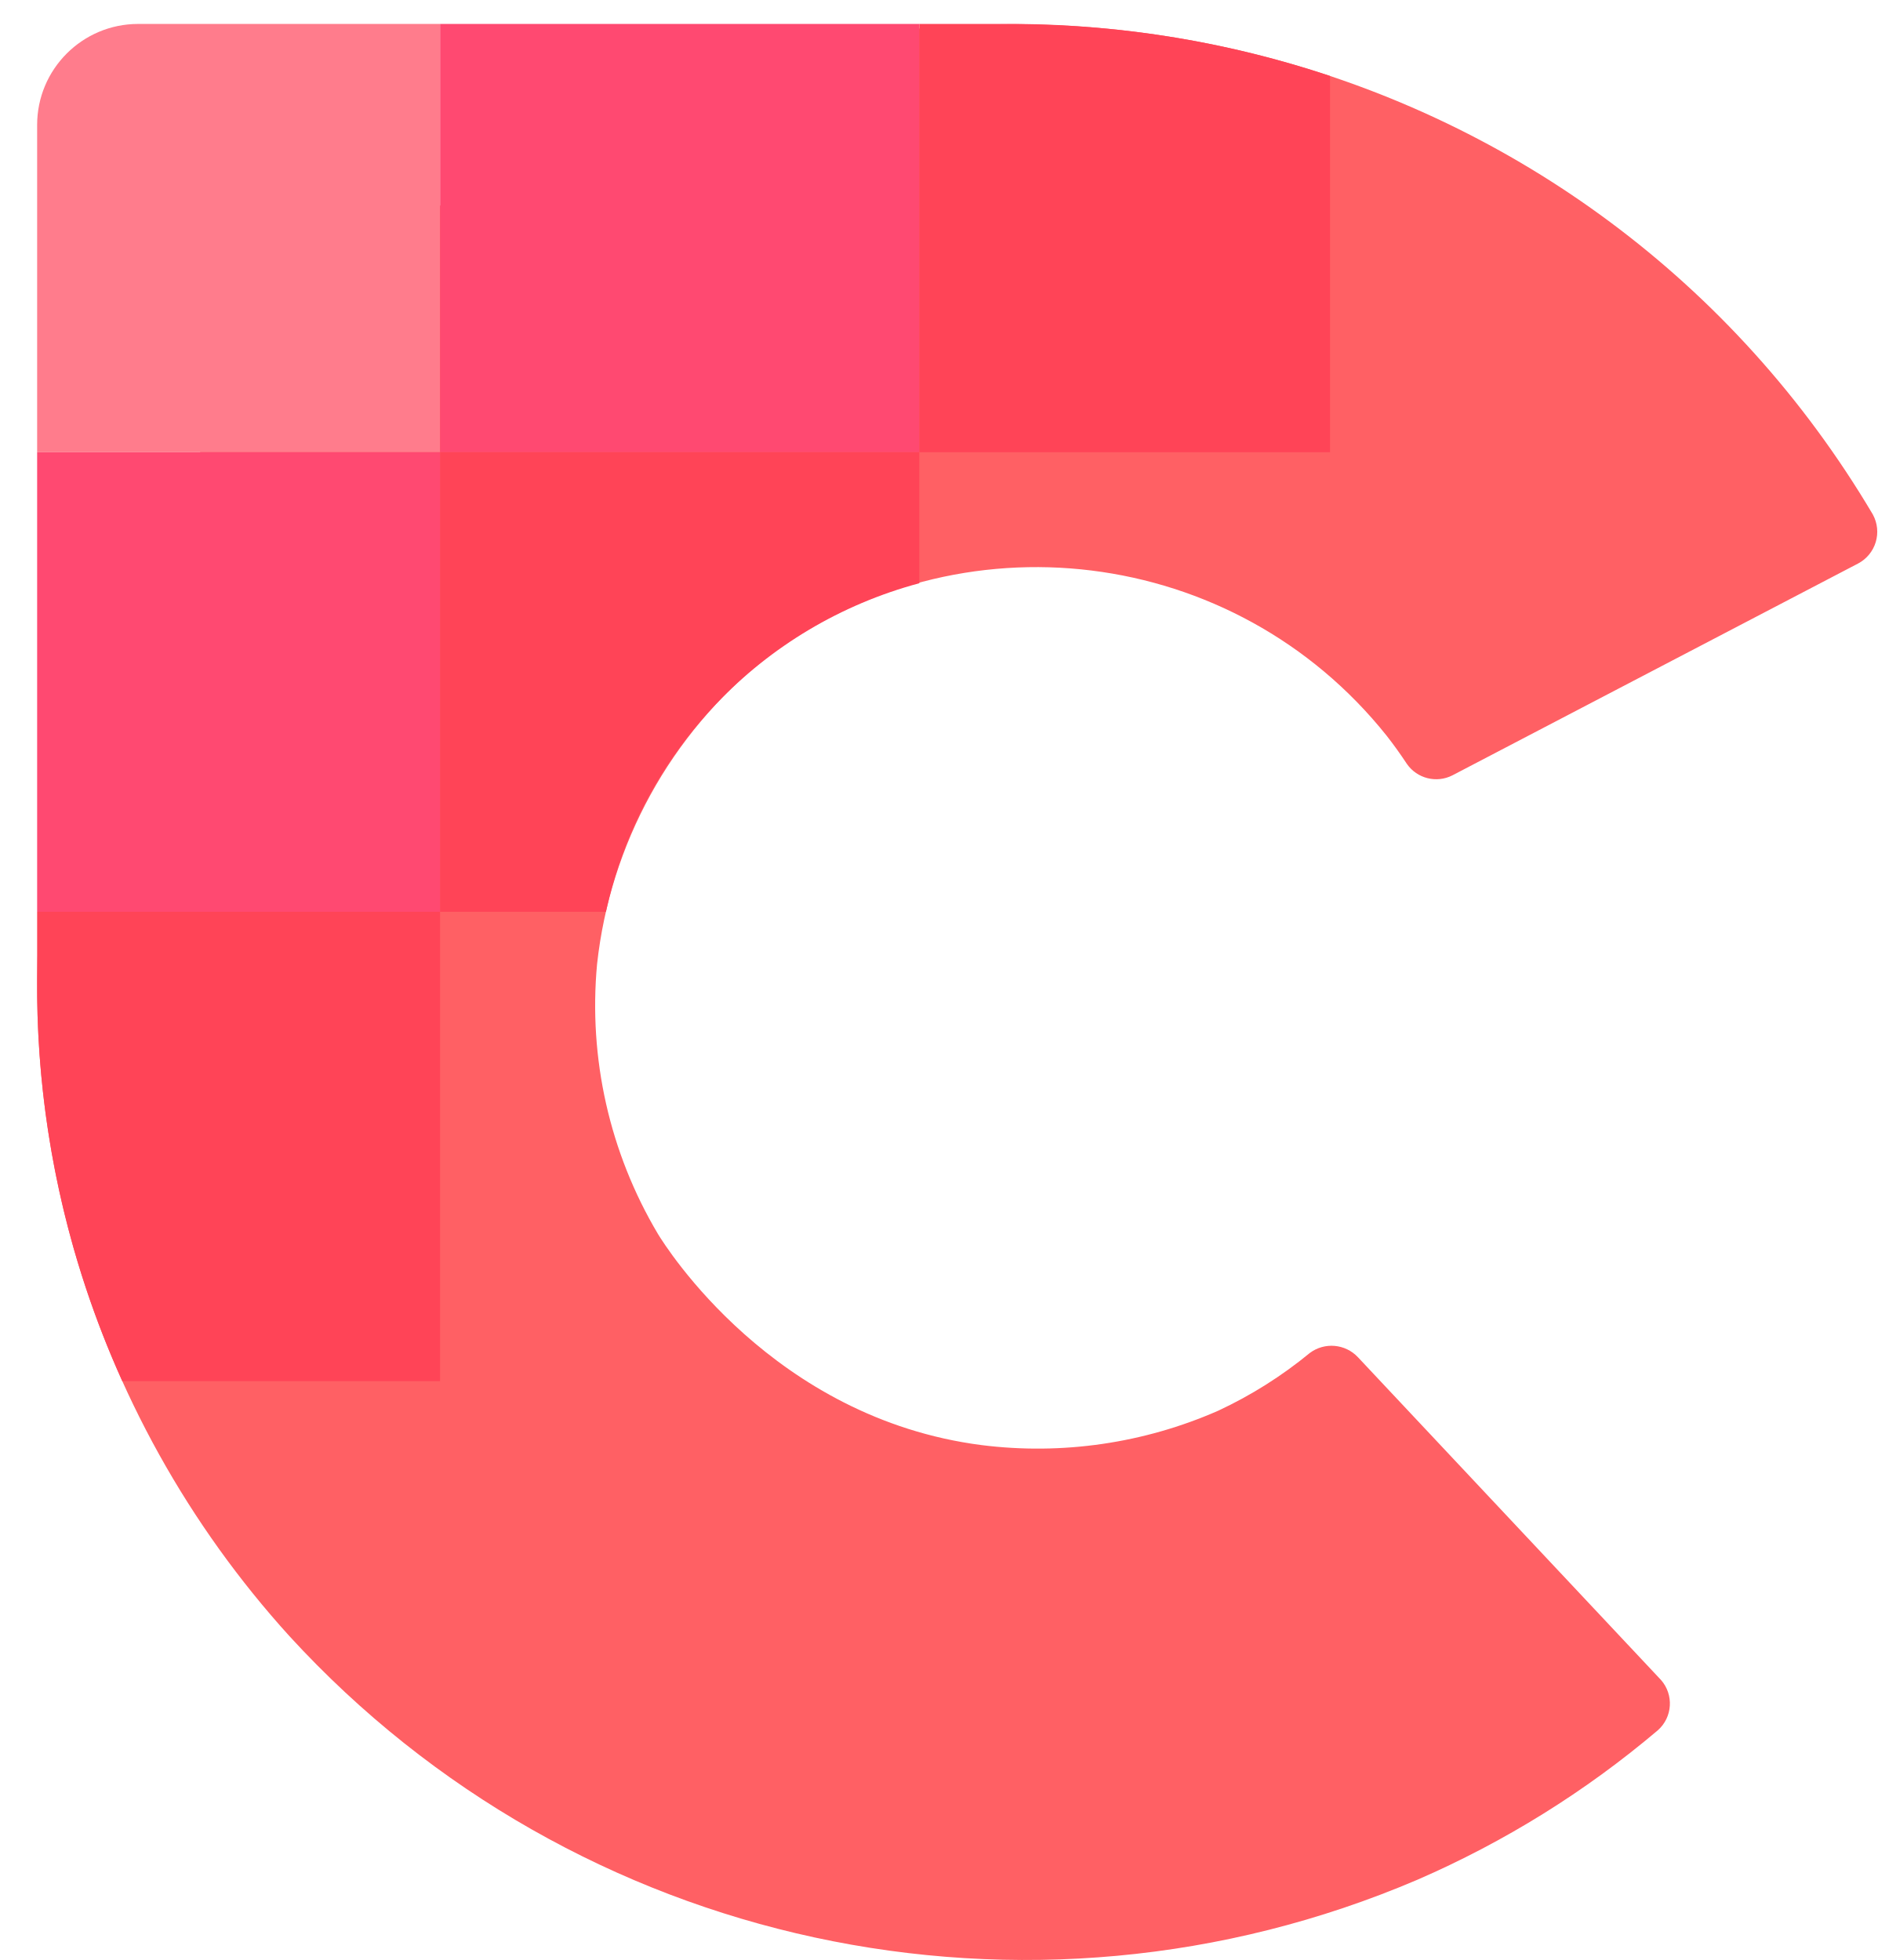
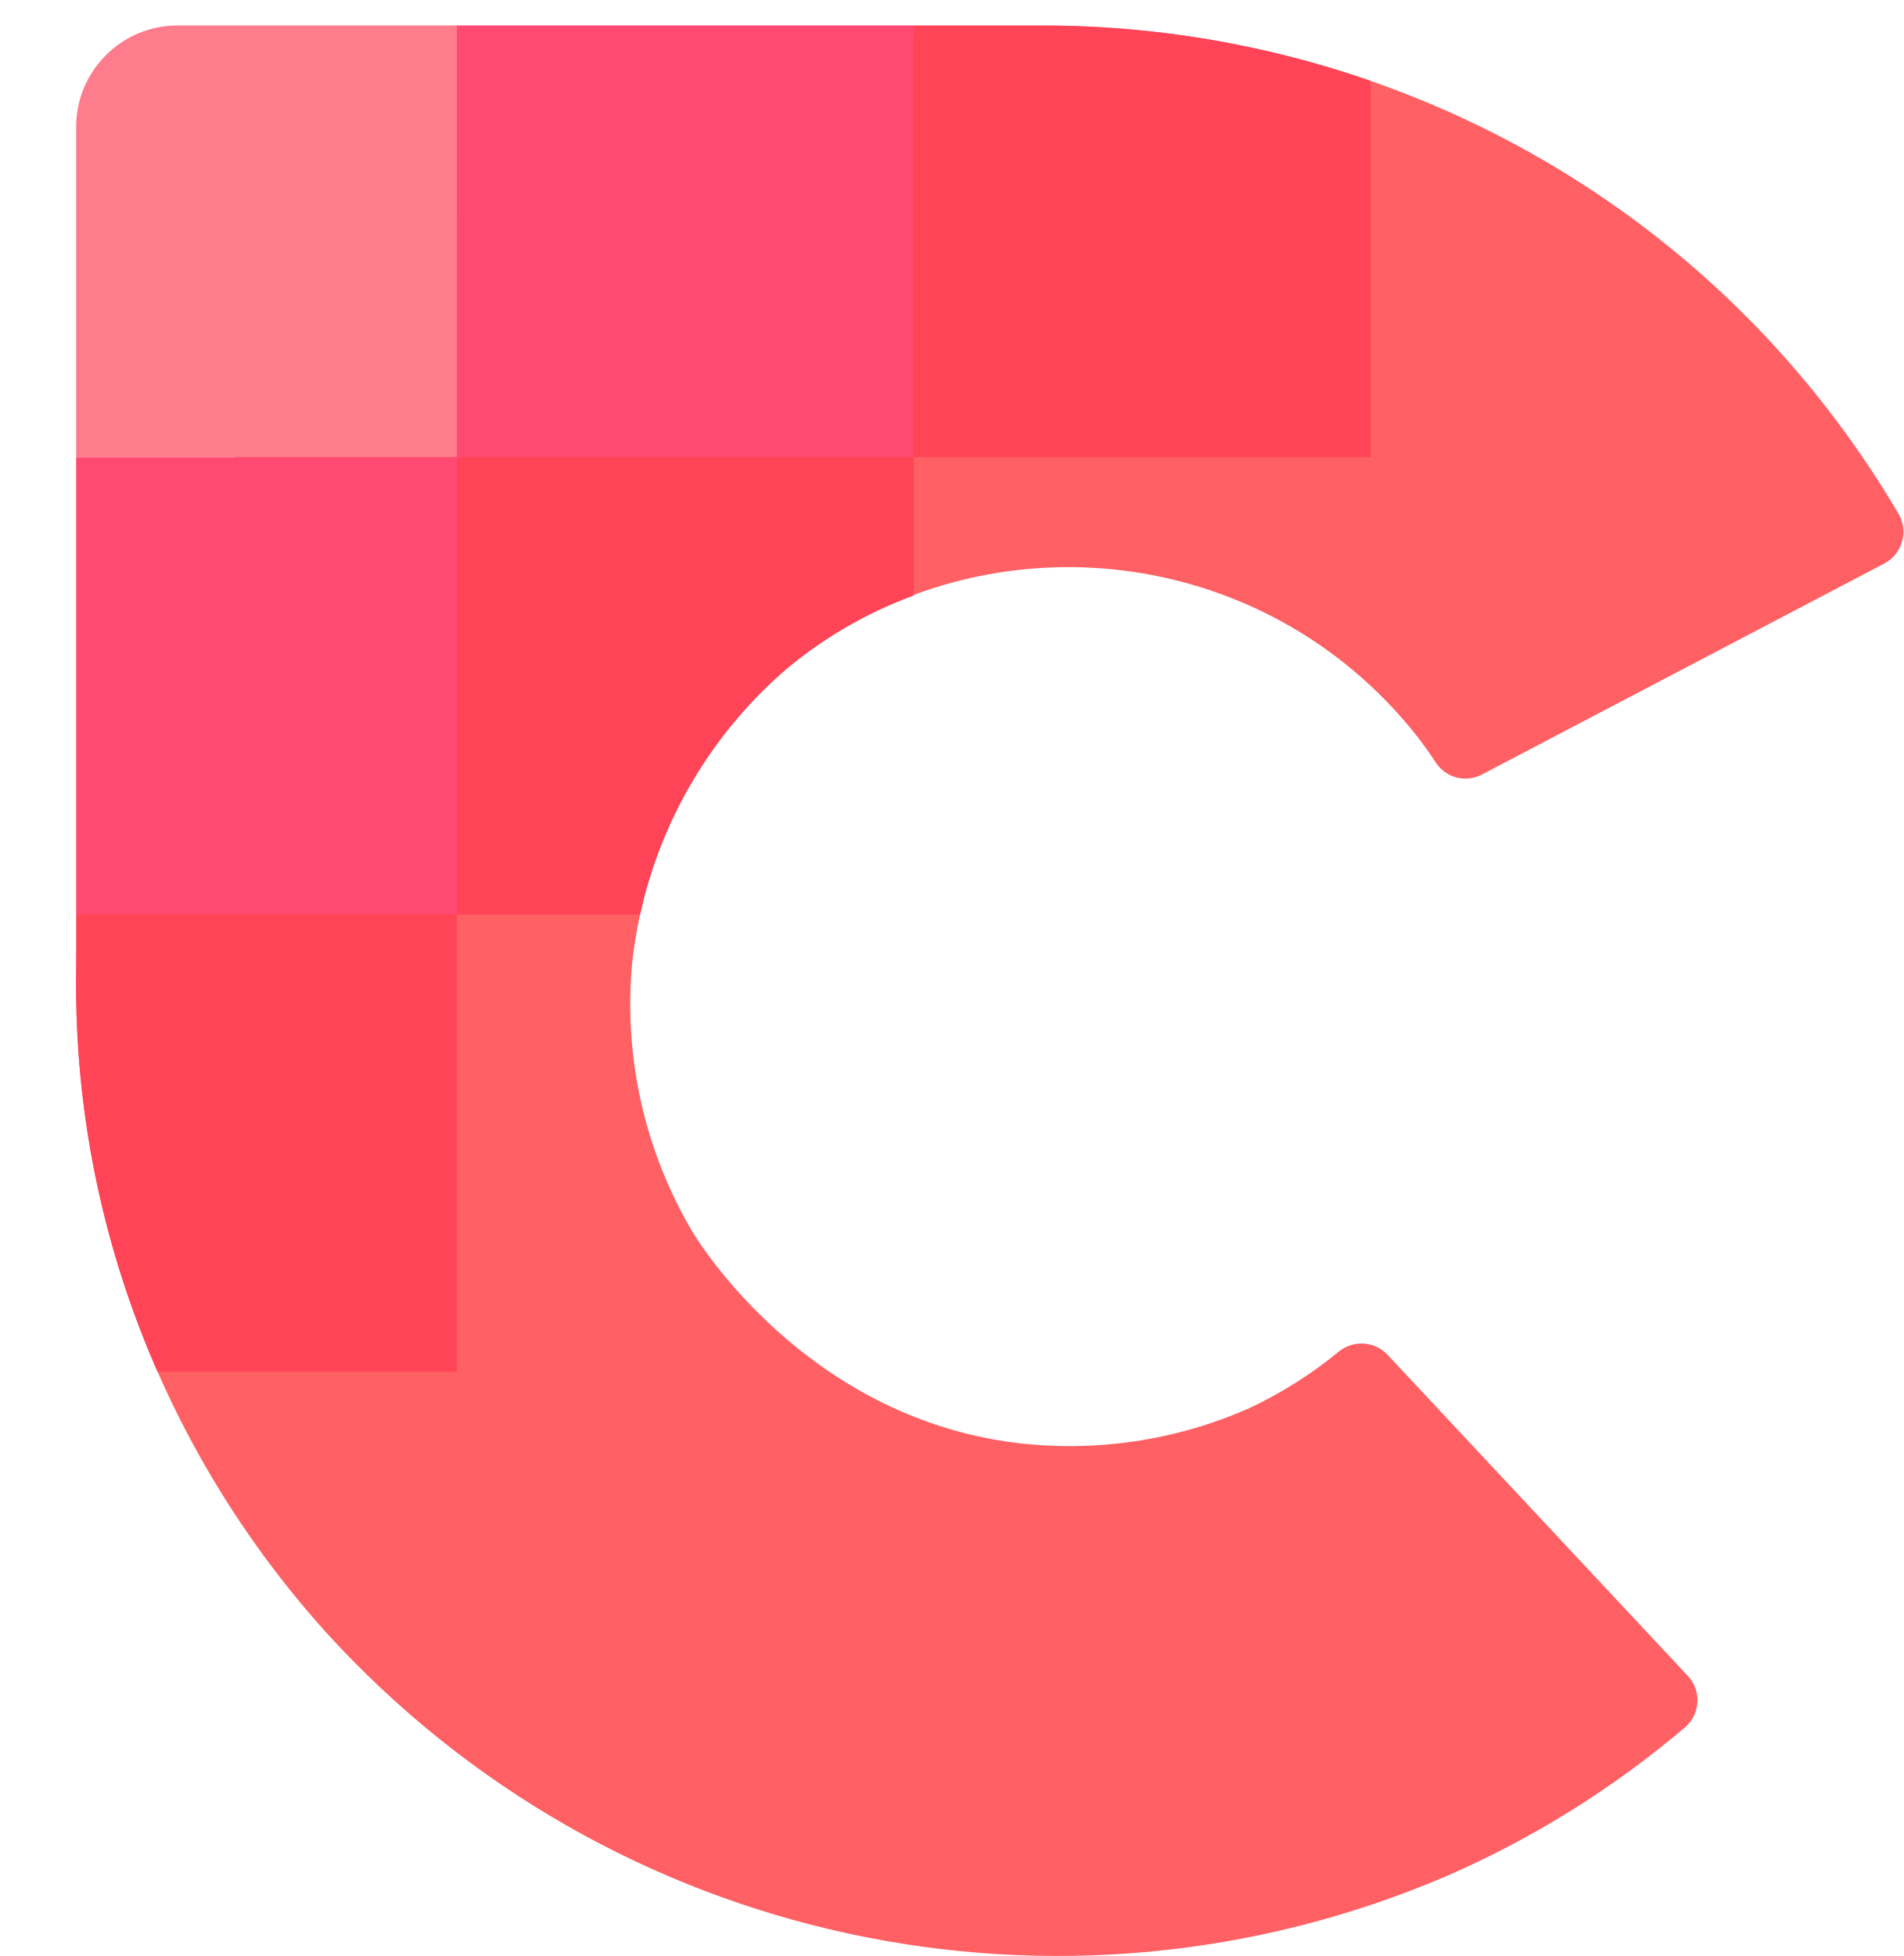
- <svg xmlns="http://www.w3.org/2000/svg" viewBox="0 0 74.314 77.603">
+ <svg xmlns="http://www.w3.org/2000/svg" id="a5b341d4-efcc-46ea-a271-f2bea59c6abd" data-name="Capa 1" viewBox="0 0 73.958 75.987">
  <defs>
-     <clipPath id="a" transform="translate(-62.852 -42.79726)">
-       <path d="M67.694,97.481A37.889,37.889,0,0,1,64.322,81.962V47.745a4,4,0,0,1,4-4h34.813A40.202,40.202,0,0,1,115.504,45.804V60.702H99.244v5.188a17.266,17.266,0,0,0-12.405,13.008H80.273v18.583Z" style="fill: none" />
+     <clipPath id="ff5fefc3-adb2-4abb-b227-248fe5798176" transform="translate(-59.54167 -41.51316)">
+       <path d="M65.665,94.803h11.627V77.039h7.121A17.466,17.466,0,0,1,89.913,67.661a16.655,16.655,0,0,1,5.129-3.012v-5.372h17.75V44.653a38.859,38.859,0,0,0-13.04-2.152H66.444A3.946,3.946,0,0,0,62.5,46.449V80a37.23,37.23,0,0,0,3.165,14.803Z" style="fill:none" />
    </clipPath>
  </defs>
-   <g>
-     <path d="M120.348,73.496l16.068-8.392a1.421,1.421,0,0,0,.581-1.925l-.004-.009a39.555,39.555,0,0,0-53.655-14.202q-.636.369-1.259.763a37.946,37.946,0,0,0-16.316,42.476,38.689,38.689,0,0,0,8.549,15.373,39.509,39.509,0,0,0,44.645,9.645,38.339,38.339,0,0,0,9.525-5.922,1.413,1.413,0,0,0,.121-1.993l-.019-.02-11.979-12.759a1.434,1.434,0,0,0-1.902-.165,17.04,17.04,0,0,1-3.628,2.287,17.776,17.776,0,0,1-9.363,1.361c-8.267-1.065-12.512-7.864-12.815-8.361a17.703,17.703,0,0,1-2.409-10.684,17.959,17.959,0,0,1,6.646-12.087,17.73,17.73,0,0,1,24.61,3.044c.283.361.549.734.802,1.117a1.413,1.413,0,0,0,1.802.453" transform="translate(-62.852 -42.79726)" style="fill: #ff6064" />
-     <g style="clip-path: url(#a)">
-       <rect width="17.421" height="17.905" style="fill: #ff7c8c" />
-       <rect x="17.421" width="18.971" height="17.905" style="fill: #ff4971" />
-       <rect x="36.392" width="16.26" height="17.905" style="fill: #ff4457" />
-       <rect y="17.905" width="17.421" height="18.196" style="fill: #ff4971" />
-       <rect y="36.101" width="17.421" height="18.583" style="fill: #ff4457" />
-       <rect x="17.421" y="17.905" width="18.971" height="18.196" style="fill: #ff4457" />
+   <g id="ff89d78c-8832-4326-ac52-0a37a191ec6c" data-name="ISO">
+     <path d="M117.107,71.61l15.661-8.211a1.393,1.393,0,0,0,.566-1.883l-.004-.009a38.472,38.472,0,0,0-52.296-13.895q-.62.361-1.227.747A37.192,37.192,0,0,0,63.905,89.916a37.893,37.893,0,0,0,8.332,15.041,38.406,38.406,0,0,0,43.514,9.437,37.345,37.345,0,0,0,9.284-5.794,1.386,1.386,0,0,0,.118-1.95l-.019-.02L113.459,94.147a1.393,1.393,0,0,0-1.854-.161,16.599,16.599,0,0,1-3.536,2.238,17.266,17.266,0,0,1-9.126,1.332c-8.058-1.042-12.195-7.694-12.49-8.18a17.373,17.373,0,0,1-2.348-10.453,17.589,17.589,0,0,1,6.478-11.826,17.237,17.237,0,0,1,23.987,2.978c.276.353.535.718.782,1.093a1.374,1.374,0,0,0,1.756.443" transform="translate(-59.54167 -41.51316)" style="fill:#ff6064" />
+     <g style="clip-path:url(#ff5fefc3-adb2-4abb-b227-248fe5798176)">
+       <rect width="17.75" height="17.763" style="fill:#ff7c8c" />
+       <rect x="17.75" width="17.75" height="17.763" style="fill:#ff4971" />
+       <rect x="35.5" width="17.75" height="17.763" style="fill:#ff4457" />
+       <rect y="17.763" width="17.75" height="17.763" style="fill:#ff4971" />
+       <rect y="35.526" width="17.75" height="17.763" style="fill:#ff4457" />
+       <rect x="17.75" y="17.763" width="17.75" height="17.763" style="fill:#ff4457" />
    </g>
  </g>
</svg>
